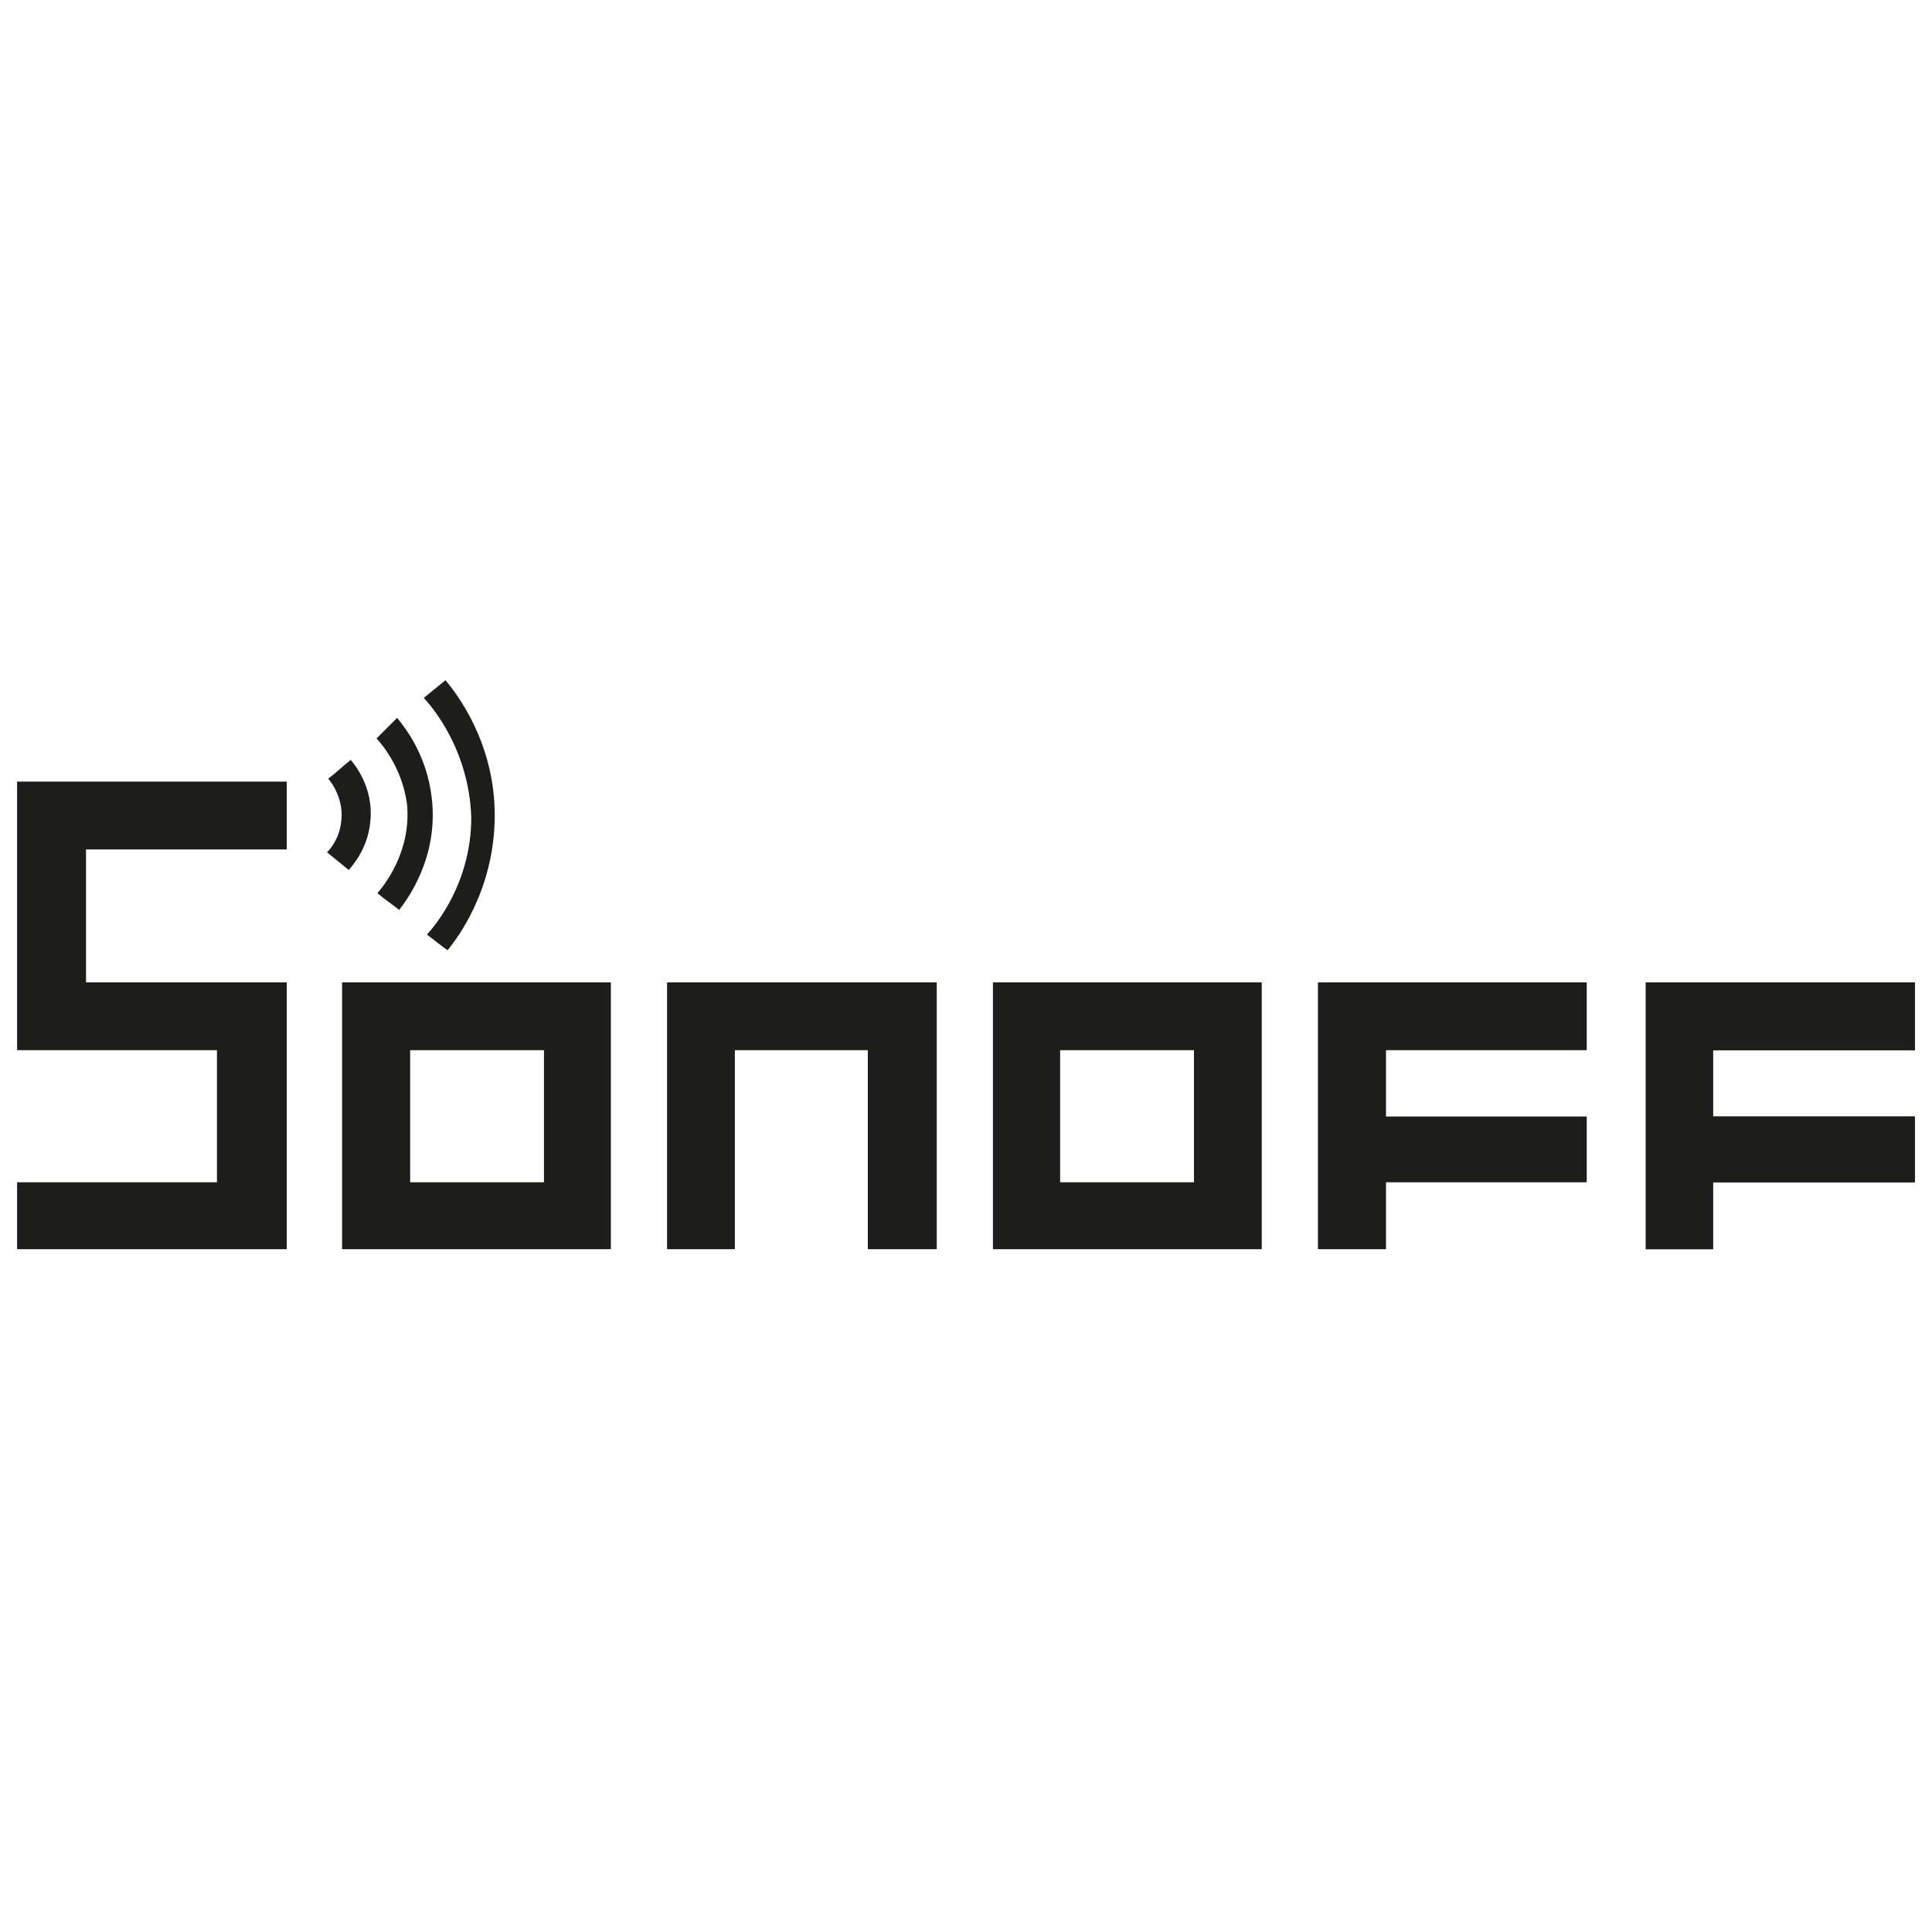
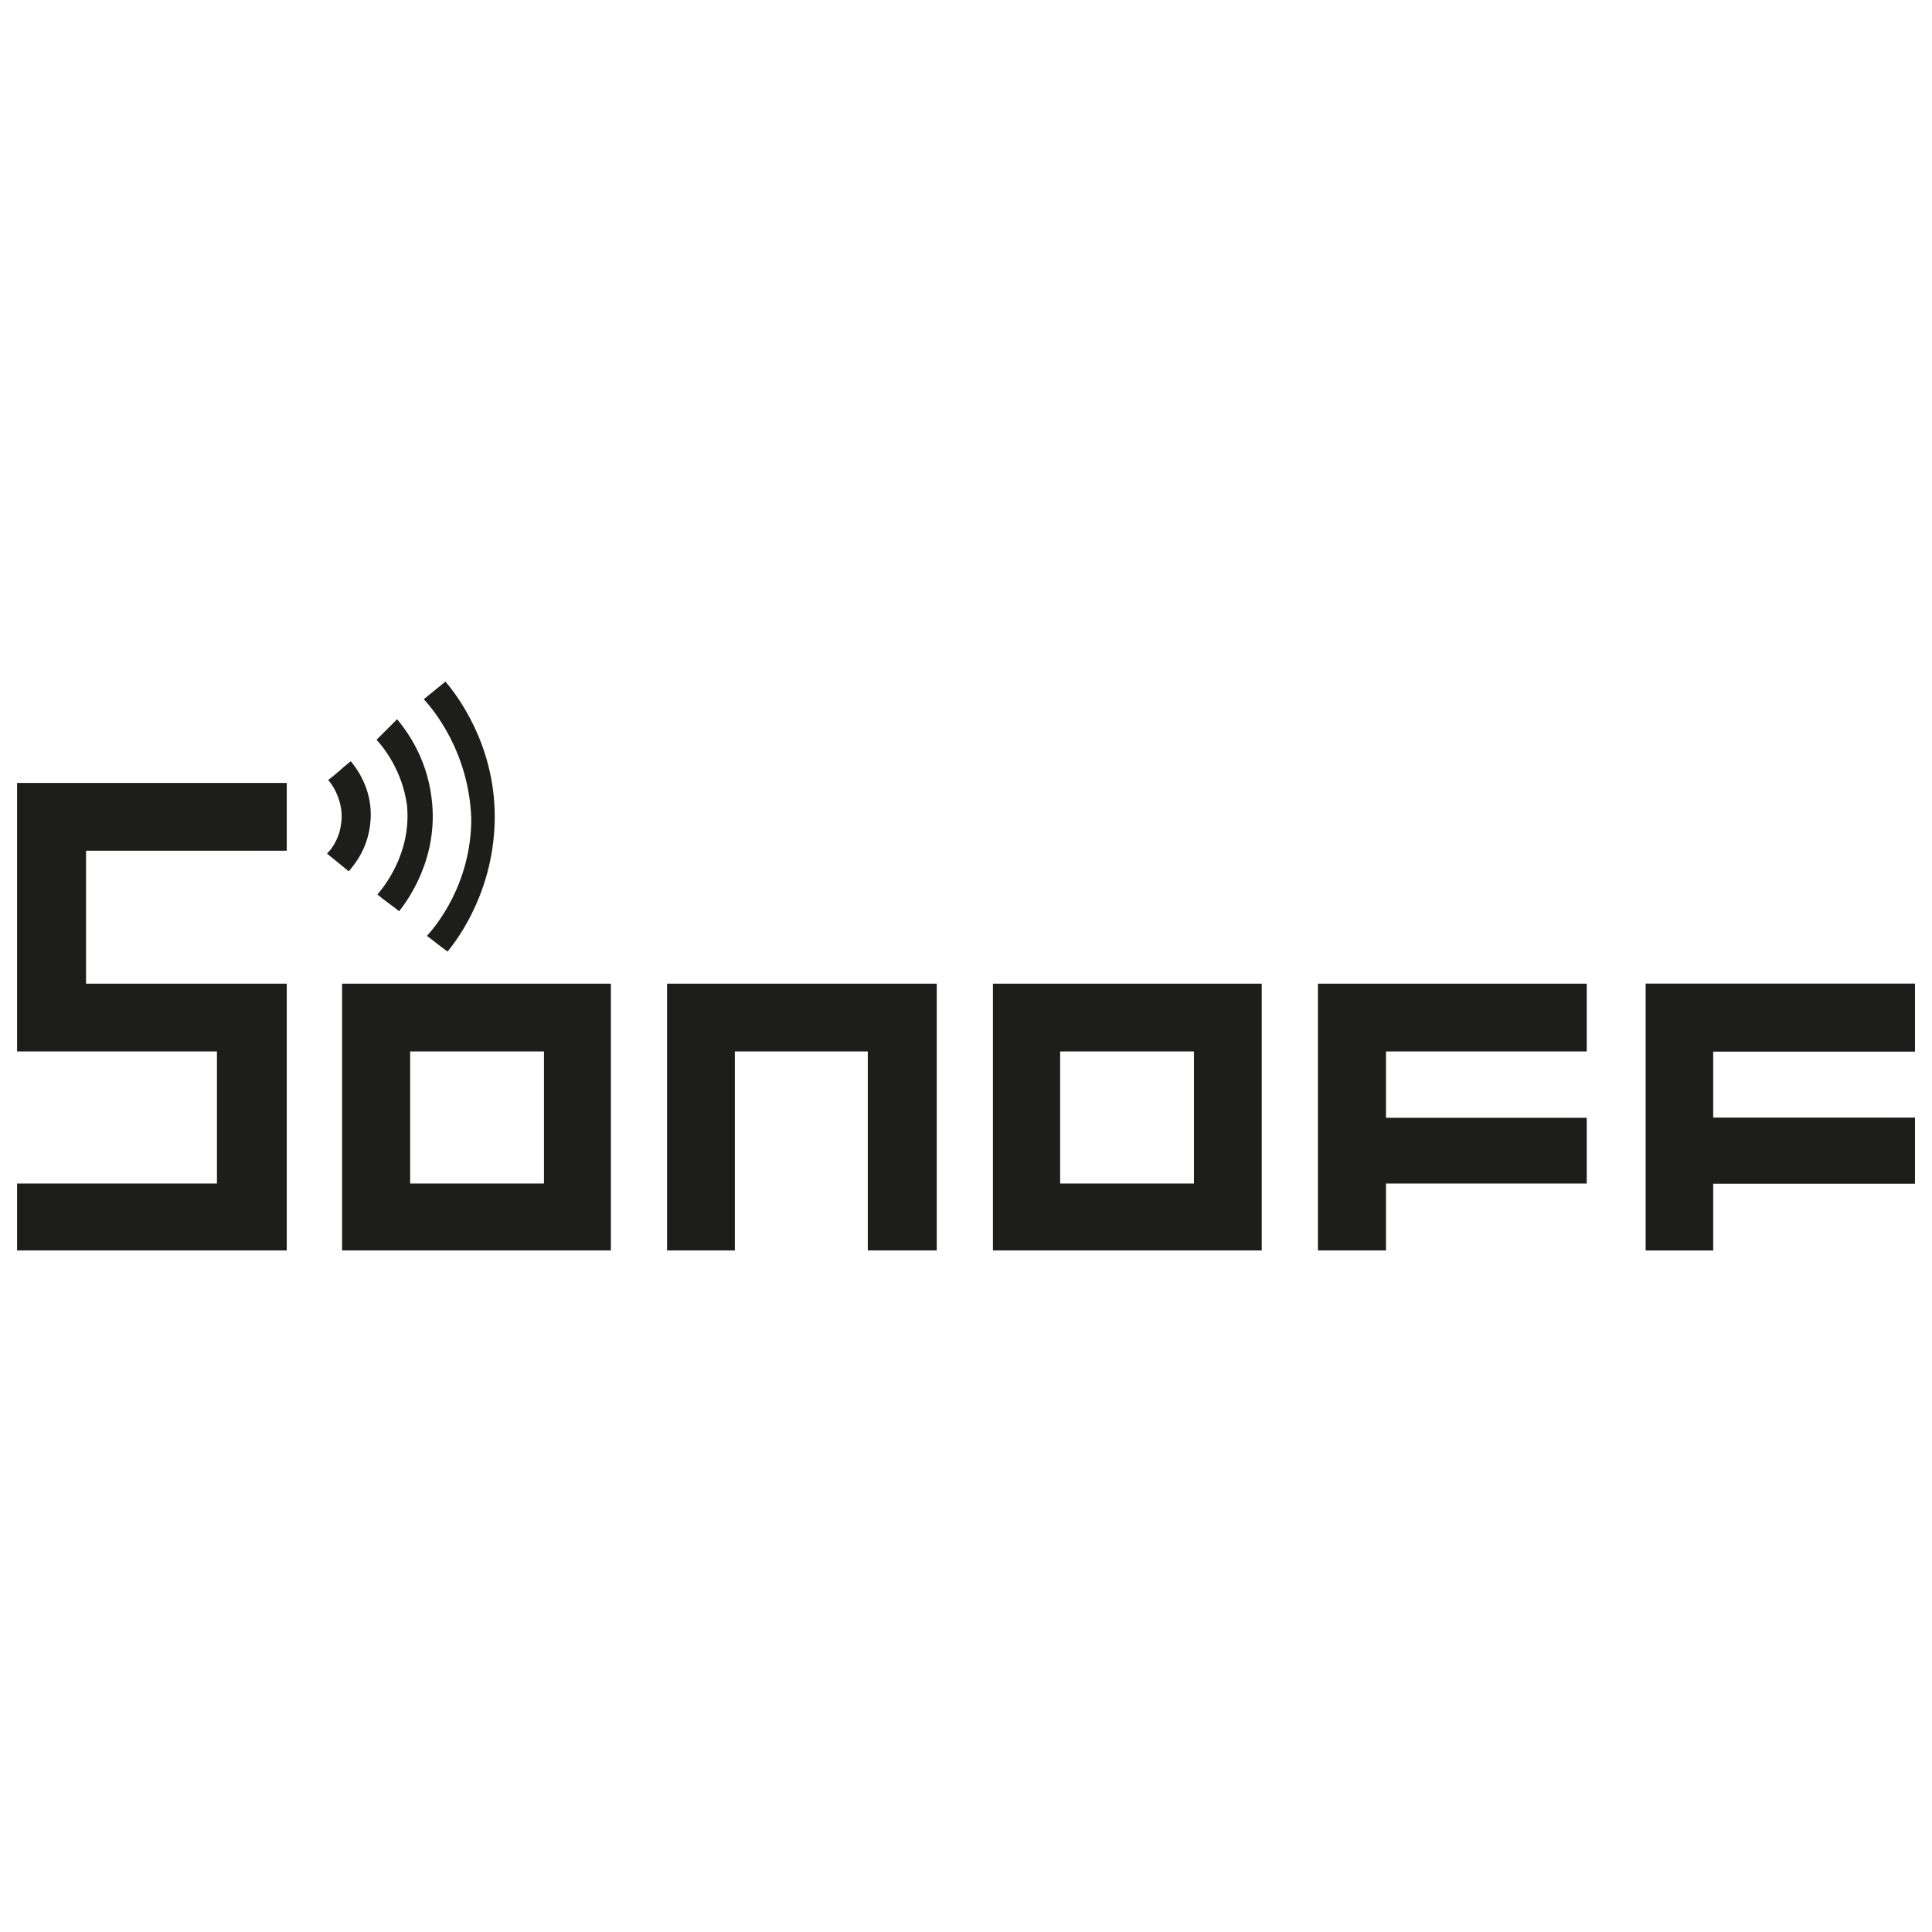
- <svg xmlns="http://www.w3.org/2000/svg" version="1.1" id="Layer_1" x="0px" y="0px" viewBox="0 0 667 666" style="enable-background:new 0 0 667 666;" xml:space="preserve">
-   <style type="text/css">
+ <svg xmlns="http://www.w3.org/2000/svg" version="1.1" id="Layer_1" x="0px" y="0px" viewBox="0 0 960 960" style="enable-background:new 0 0 667 666;" xml:space="preserve">
+   <g transform="translate(0 0.7196) scale(1.43928)">
+     <style type="text/css">
	.st0{fill:#1D1D1B;}
</style>
-   <g>
-     <polygon class="st0" points="5.9,269.8 99,269.8 99,293.2 29.7,293.2 29.7,339.1 99,339.1 99,431.2 5.9,431.2 5.9,408.1    74.9,408.1 74.9,362.5 5.9,362.5  " />
-     <path class="st0" d="M342.8,339.1v92.1h92.8v-92.1H342.8z M412.2,408.1H366v-45.6h46.2V408.1z" />
-     <path class="st0" d="M118.1,339.1v92.1h92.8v-92.1H118.1z M187.8,408.1h-46.2v-45.6h46.2V408.1z" />
-     <polygon class="st0" points="230.3,339.1 323.4,339.1 323.4,431.2 299.6,431.2 299.6,362.5 253.7,362.5 253.7,431.2 230.3,431.2     " />
-     <polygon class="st0" points="568.2,339.1 661.1,339.1 661.1,362.5 591.4,362.5 591.4,385.4 661.1,385.4 661.1,408.1 591.4,408.1    591.4,431.2 568.2,431.2  " />
-     <polygon class="st0" points="455,339.1 547.8,339.1 547.8,362.5 478.5,362.5 478.5,385.4 547.8,385.4 547.8,408.1 478.5,408.1    478.5,431.2 455,431.2  " />
-     <polygon class="st0" points="568.2,339.1 661.1,339.1 661.1,362.5 591.4,362.5 591.4,385.4 661.1,385.4 661.1,408.1 591.4,408.1    591.4,431.2 568.2,431.2  " />
-     <path class="st0" d="M113.3,268.8c2.7-2,5.1-4.4,7.8-6.5c1.4,1.7,7.8,9.5,6.8,20.7c-0.7,9.5-5.8,15.3-7.5,17.3   c-2.4-2-5.1-4.1-7.5-6.1c1.4-1.4,4.1-4.8,4.8-9.9C119.1,276.2,114.3,269.8,113.3,268.8z" />
-     <path class="st0" d="M130,254.9c2.4-2.4,4.8-4.8,7.1-7.1c3.4,4.1,10.2,13.3,11.9,27.2c2.7,21.1-8.8,36-11.2,39.1   c-2.4-2-5.1-3.7-7.5-5.8c1.7-2,11.9-13.9,10.2-30.9C138.8,265.4,132.4,257.5,130,254.9z" />
-     <path class="st0" d="M146.3,240.9c2.4-2,5.1-4.1,7.5-6.1c3.7,4.4,17,21.4,17,46.6c0,25.2-12.6,42.2-16.3,46.6   c-2.4-1.7-4.8-3.7-7.1-5.4c3.1-3.4,15.3-18,15.3-40.5C161.9,259,149.4,244.2,146.3,240.9z" />
+     <g>
+       <polygon class="st0" points="5.9,269.8 99,269.8 99,293.2 29.7,293.2 29.7,339.1 99,339.1 99,431.2 5.9,431.2 5.9,408.1    74.9,408.1 74.9,362.5 5.9,362.5  " />
+       <path class="st0" d="M342.8,339.1v92.1h92.8v-92.1H342.8z M412.2,408.1H366v-45.6h46.2V408.1z" />
+       <path class="st0" d="M118.1,339.1v92.1h92.8v-92.1H118.1z M187.8,408.1h-46.2v-45.6h46.2V408.1z" />
+       <polygon class="st0" points="230.3,339.1 323.4,339.1 323.4,431.2 299.6,431.2 299.6,362.5 253.7,362.5 253.7,431.2 230.3,431.2     " />
+       <polygon class="st0" points="568.2,339.1 661.1,339.1 661.1,362.5 591.4,362.5 591.4,385.4 661.1,385.4 661.1,408.1 591.4,408.1    591.4,431.2 568.2,431.2  " />
+       <polygon class="st0" points="455,339.1 547.8,339.1 547.8,362.5 478.5,362.5 478.5,385.4 547.8,385.4 547.8,408.1 478.5,408.1    478.5,431.2 455,431.2  " />
+       <polygon class="st0" points="568.2,339.1 661.1,339.1 661.1,362.5 591.4,362.5 591.4,385.4 661.1,385.4 661.1,408.1 591.4,408.1    591.4,431.2 568.2,431.2  " />
+       <path class="st0" d="M113.3,268.8c2.7-2,5.1-4.4,7.8-6.5c1.4,1.7,7.8,9.5,6.8,20.7c-0.7,9.5-5.8,15.3-7.5,17.3   c-2.4-2-5.1-4.1-7.5-6.1c1.4-1.4,4.1-4.8,4.8-9.9C119.1,276.2,114.3,269.8,113.3,268.8z" />
+       <path class="st0" d="M130,254.9c2.4-2.4,4.8-4.8,7.1-7.1c3.4,4.1,10.2,13.3,11.9,27.2c2.7,21.1-8.8,36-11.2,39.1   c-2.4-2-5.1-3.7-7.5-5.8c1.7-2,11.9-13.9,10.2-30.9C138.8,265.4,132.4,257.5,130,254.9z" />
+       <path class="st0" d="M146.3,240.9c2.4-2,5.1-4.1,7.5-6.1c3.7,4.4,17,21.4,17,46.6c0,25.2-12.6,42.2-16.3,46.6   c-2.4-1.7-4.8-3.7-7.1-5.4c3.1-3.4,15.3-18,15.3-40.5C161.9,259,149.4,244.2,146.3,240.9z" />
+     </g>
  </g>
</svg>
